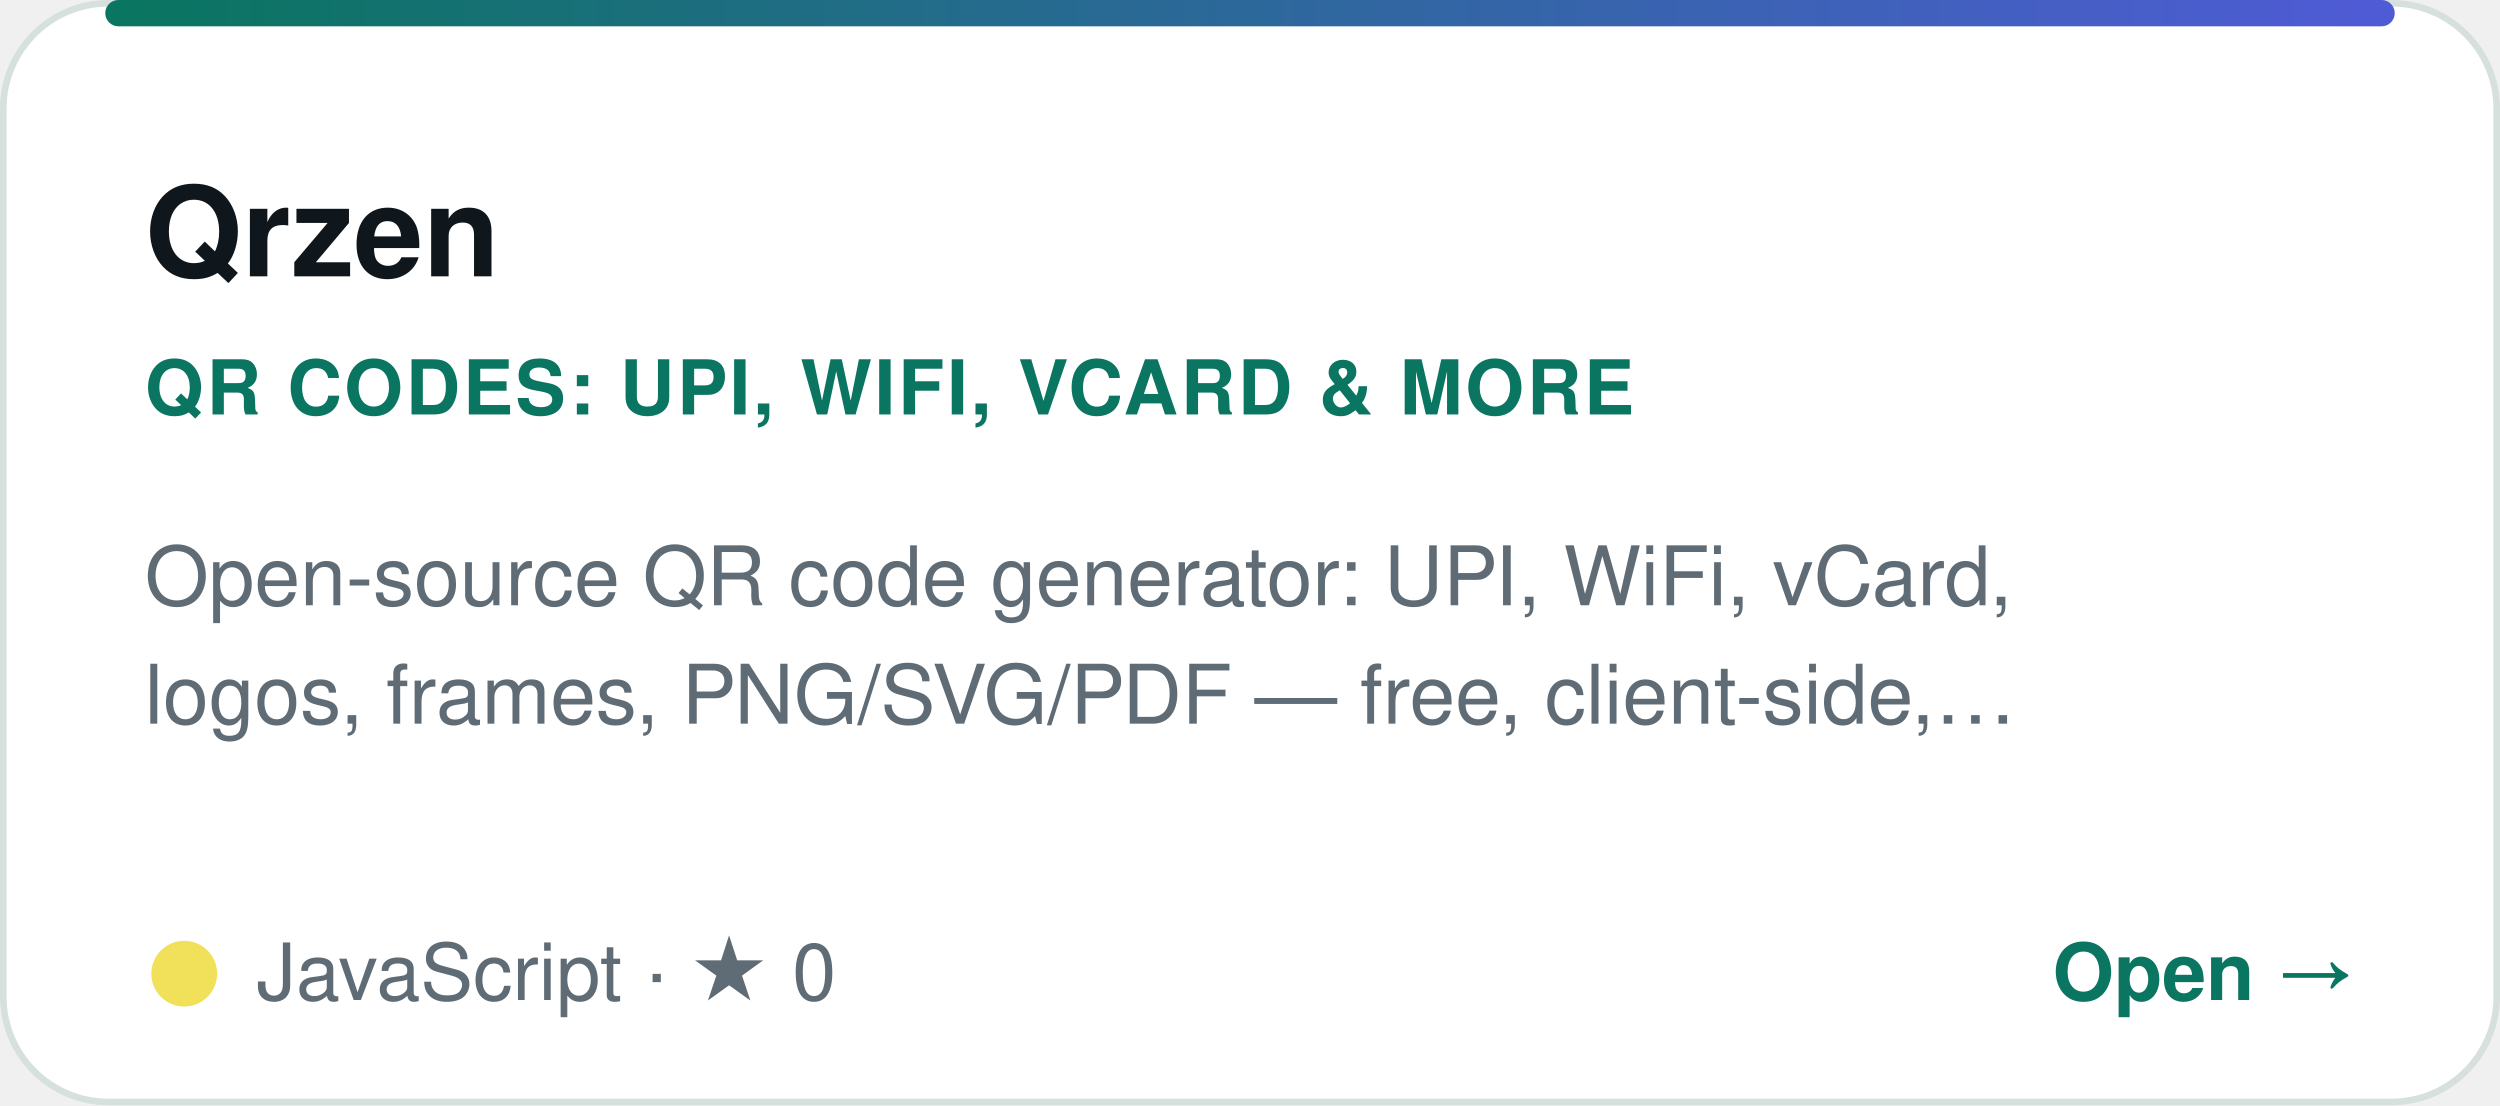
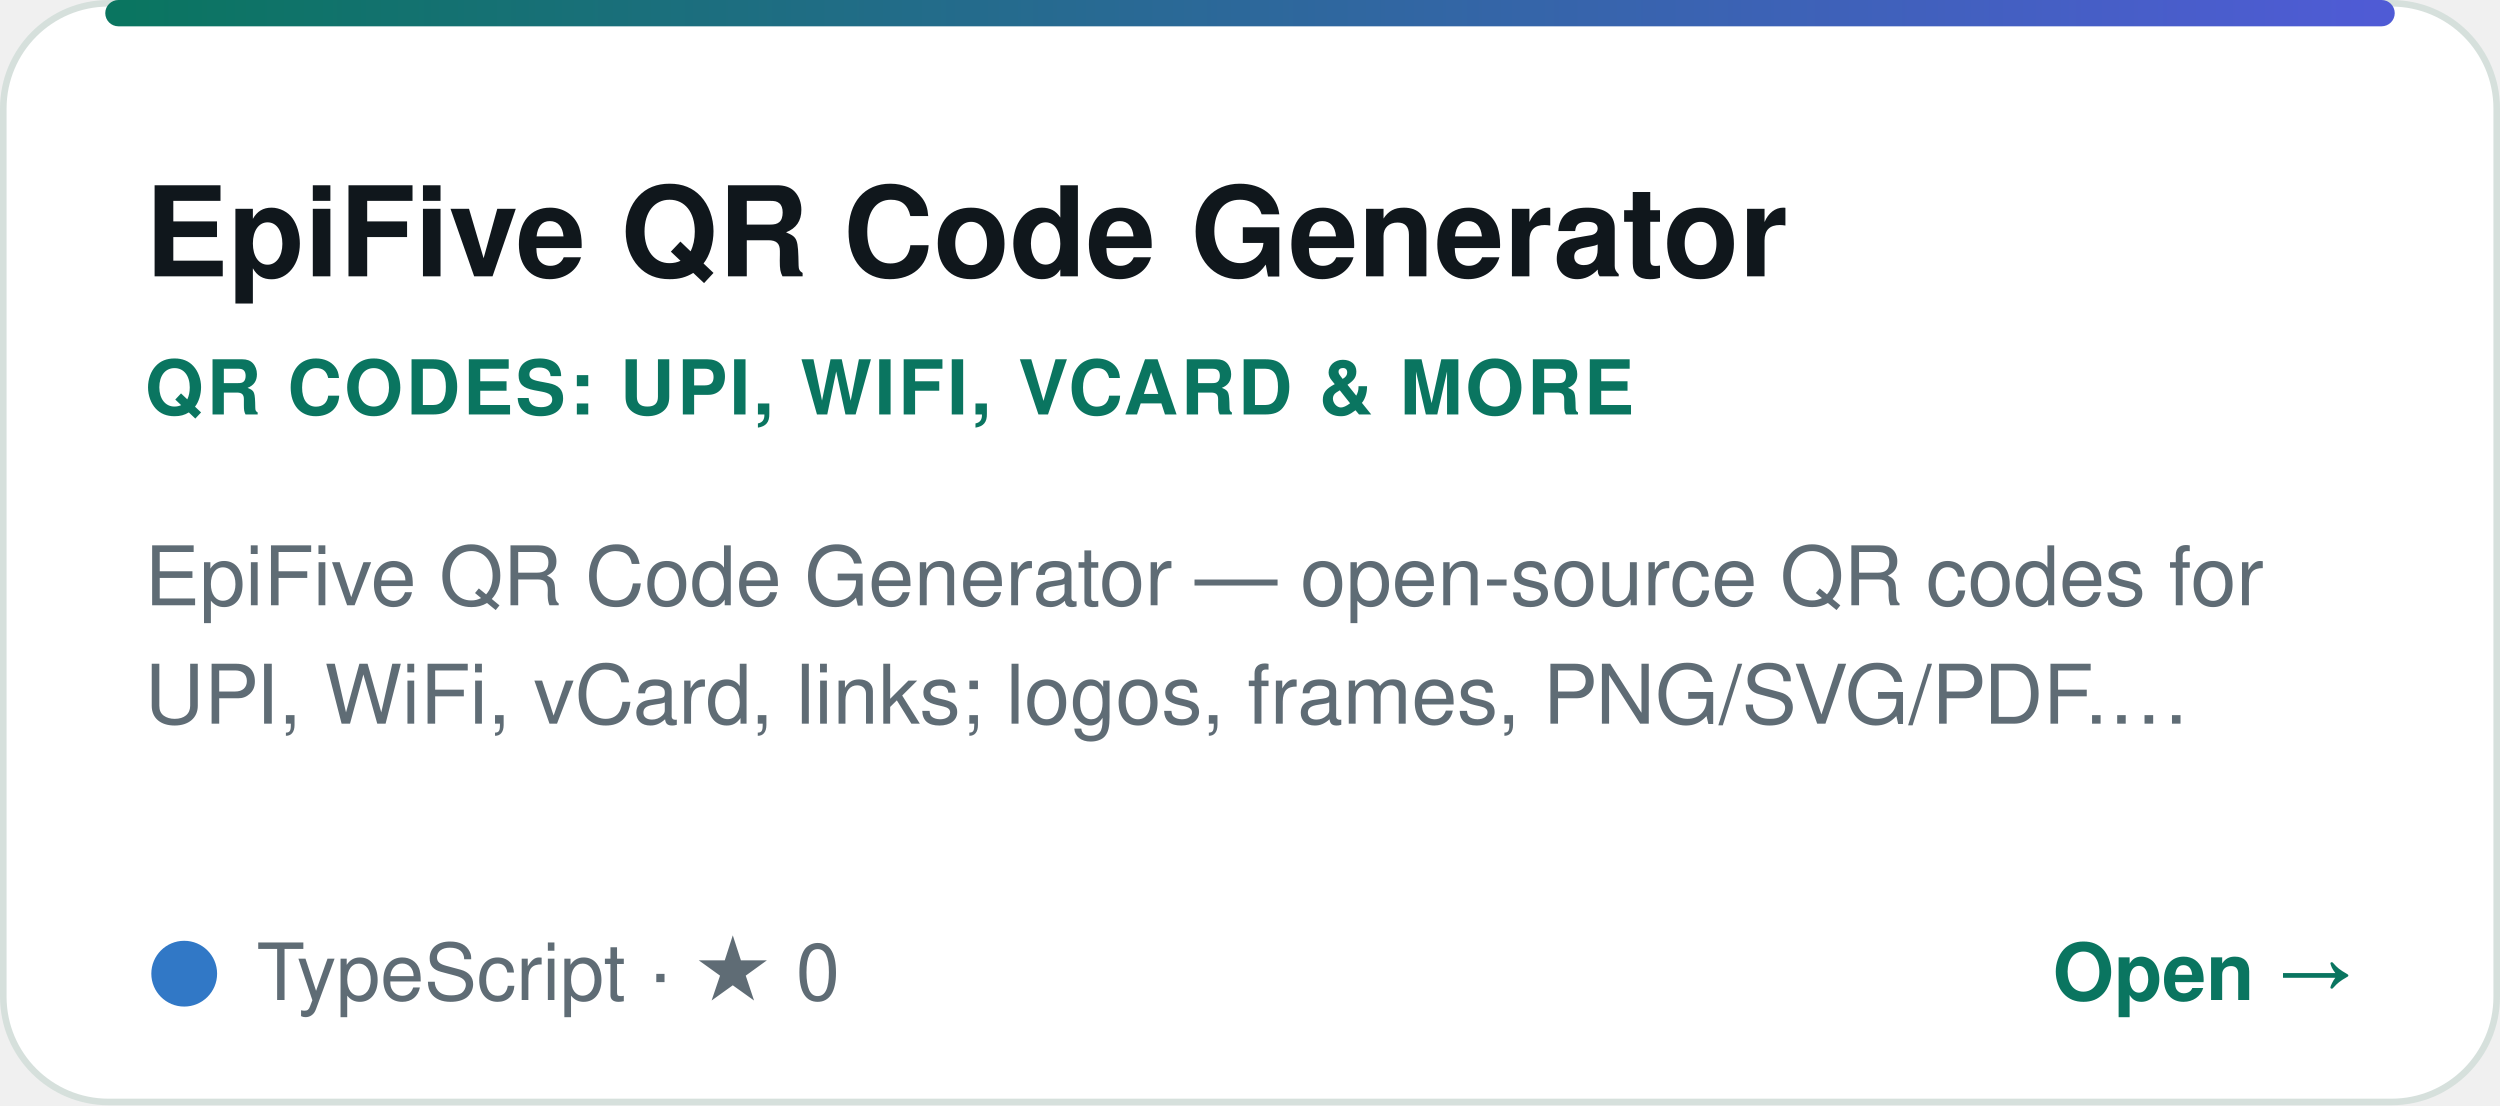
- <svg xmlns="http://www.w3.org/2000/svg" width="380" height="168" viewBox="0 0 380 168" role="img" aria-label="Qrzen">
+ <svg xmlns="http://www.w3.org/2000/svg" width="380" height="168" viewBox="0 0 380 168" role="img" aria-label="EpiFive QR Code Generator">
  <defs>
    <linearGradient id="a" x1="0" x2="1">
      <stop offset="0" stop-color="#0a7560" />
      <stop offset="1" stop-color="#4f5bd5" />
    </linearGradient>
  </defs>
  <style>text{font-family:-apple-system,BlinkMacSystemFont,'Segoe UI',Helvetica,Arial,sans-serif}.c{animation:in .6s ease-out 0.15s both}@keyframes in{from{opacity:0;transform:translateY(6px)}to{opacity:1;transform:none}}</style>
  <g class="c">
    <rect x=".5" y=".5" width="379" height="167" rx="16" fill="#ffffff" stroke="#d6e0dc" />
    <rect x="16" y="0" width="348" height="4" rx="2" fill="url(#a)" />
-     <text x="22" y="42" font-size="19" font-weight="800" fill="#10171c">Qrzen</text>
+     <text x="22" y="42" font-size="19" font-weight="800" fill="#10171c">EpiFive QR Code Generator</text>
    <text x="22" y="63" font-size="11.5" font-weight="700" fill="#0a7560" letter-spacing=".4">QR CODES: UPI, WIFI, VCARD &amp; MORE</text>
-     <text x="22" y="92" font-size="12.5" fill="#5f6c75">Open-source QR code generator: UPI, WiFi, vCard,</text>
-     <text x="22" y="110" font-size="12.5" fill="#5f6c75">logos, frames, PNG/SVG/PDF — free, client-side,…</text>
-     <circle cx="28" cy="148" r="5" fill="#f1e05a" />
-     <text x="39" y="152" font-size="12" fill="#5f6c75">JavaScript · ★ 0</text>
+     <text x="22" y="92" font-size="12.5" fill="#5f6c75">EpiFive QR Code Generator — open-source QR codes for</text>
+     <text x="22" y="110" font-size="12.5" fill="#5f6c75">UPI, WiFi, vCard, links; logos, frames, PNG/SVG/PDF.…</text>
+     <circle cx="28" cy="148" r="5" fill="#3178c6" />
+     <text x="39" y="152" font-size="12" fill="#5f6c75">TypeScript · ★ 0</text>
    <text x="358" y="152" font-size="12" font-weight="800" fill="#0a7560" text-anchor="end">Open →</text>
  </g>
</svg>
